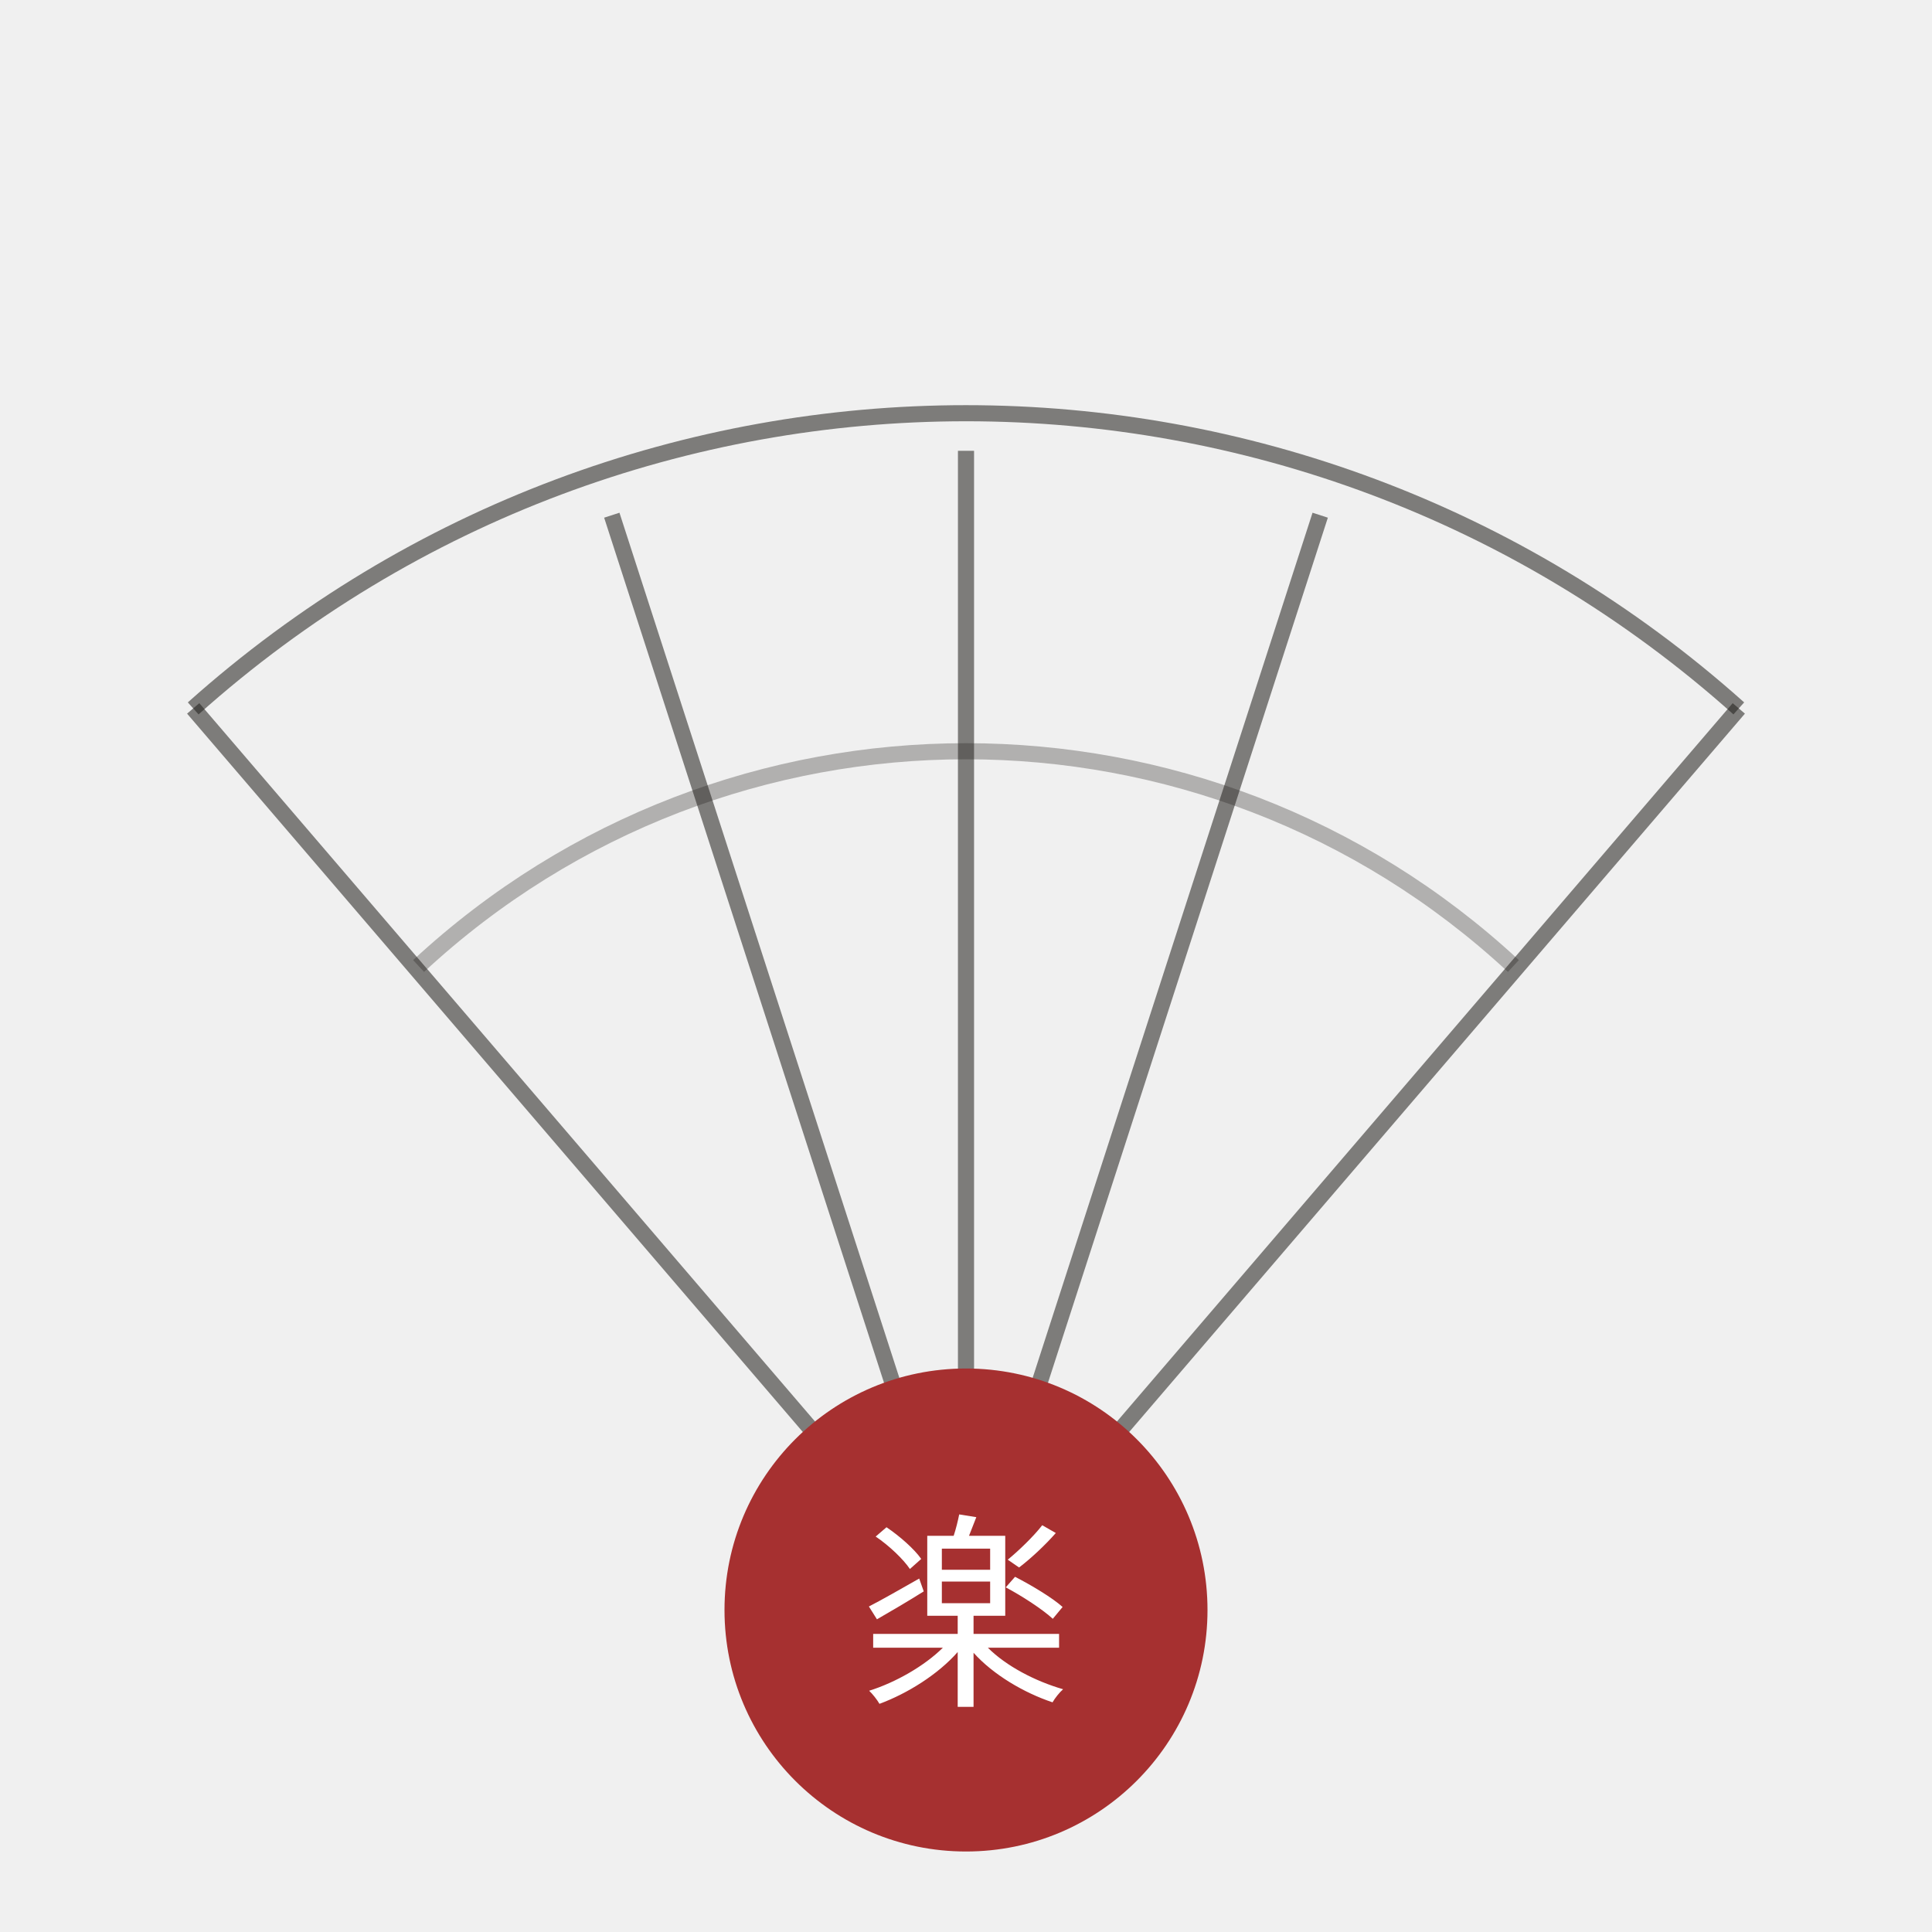
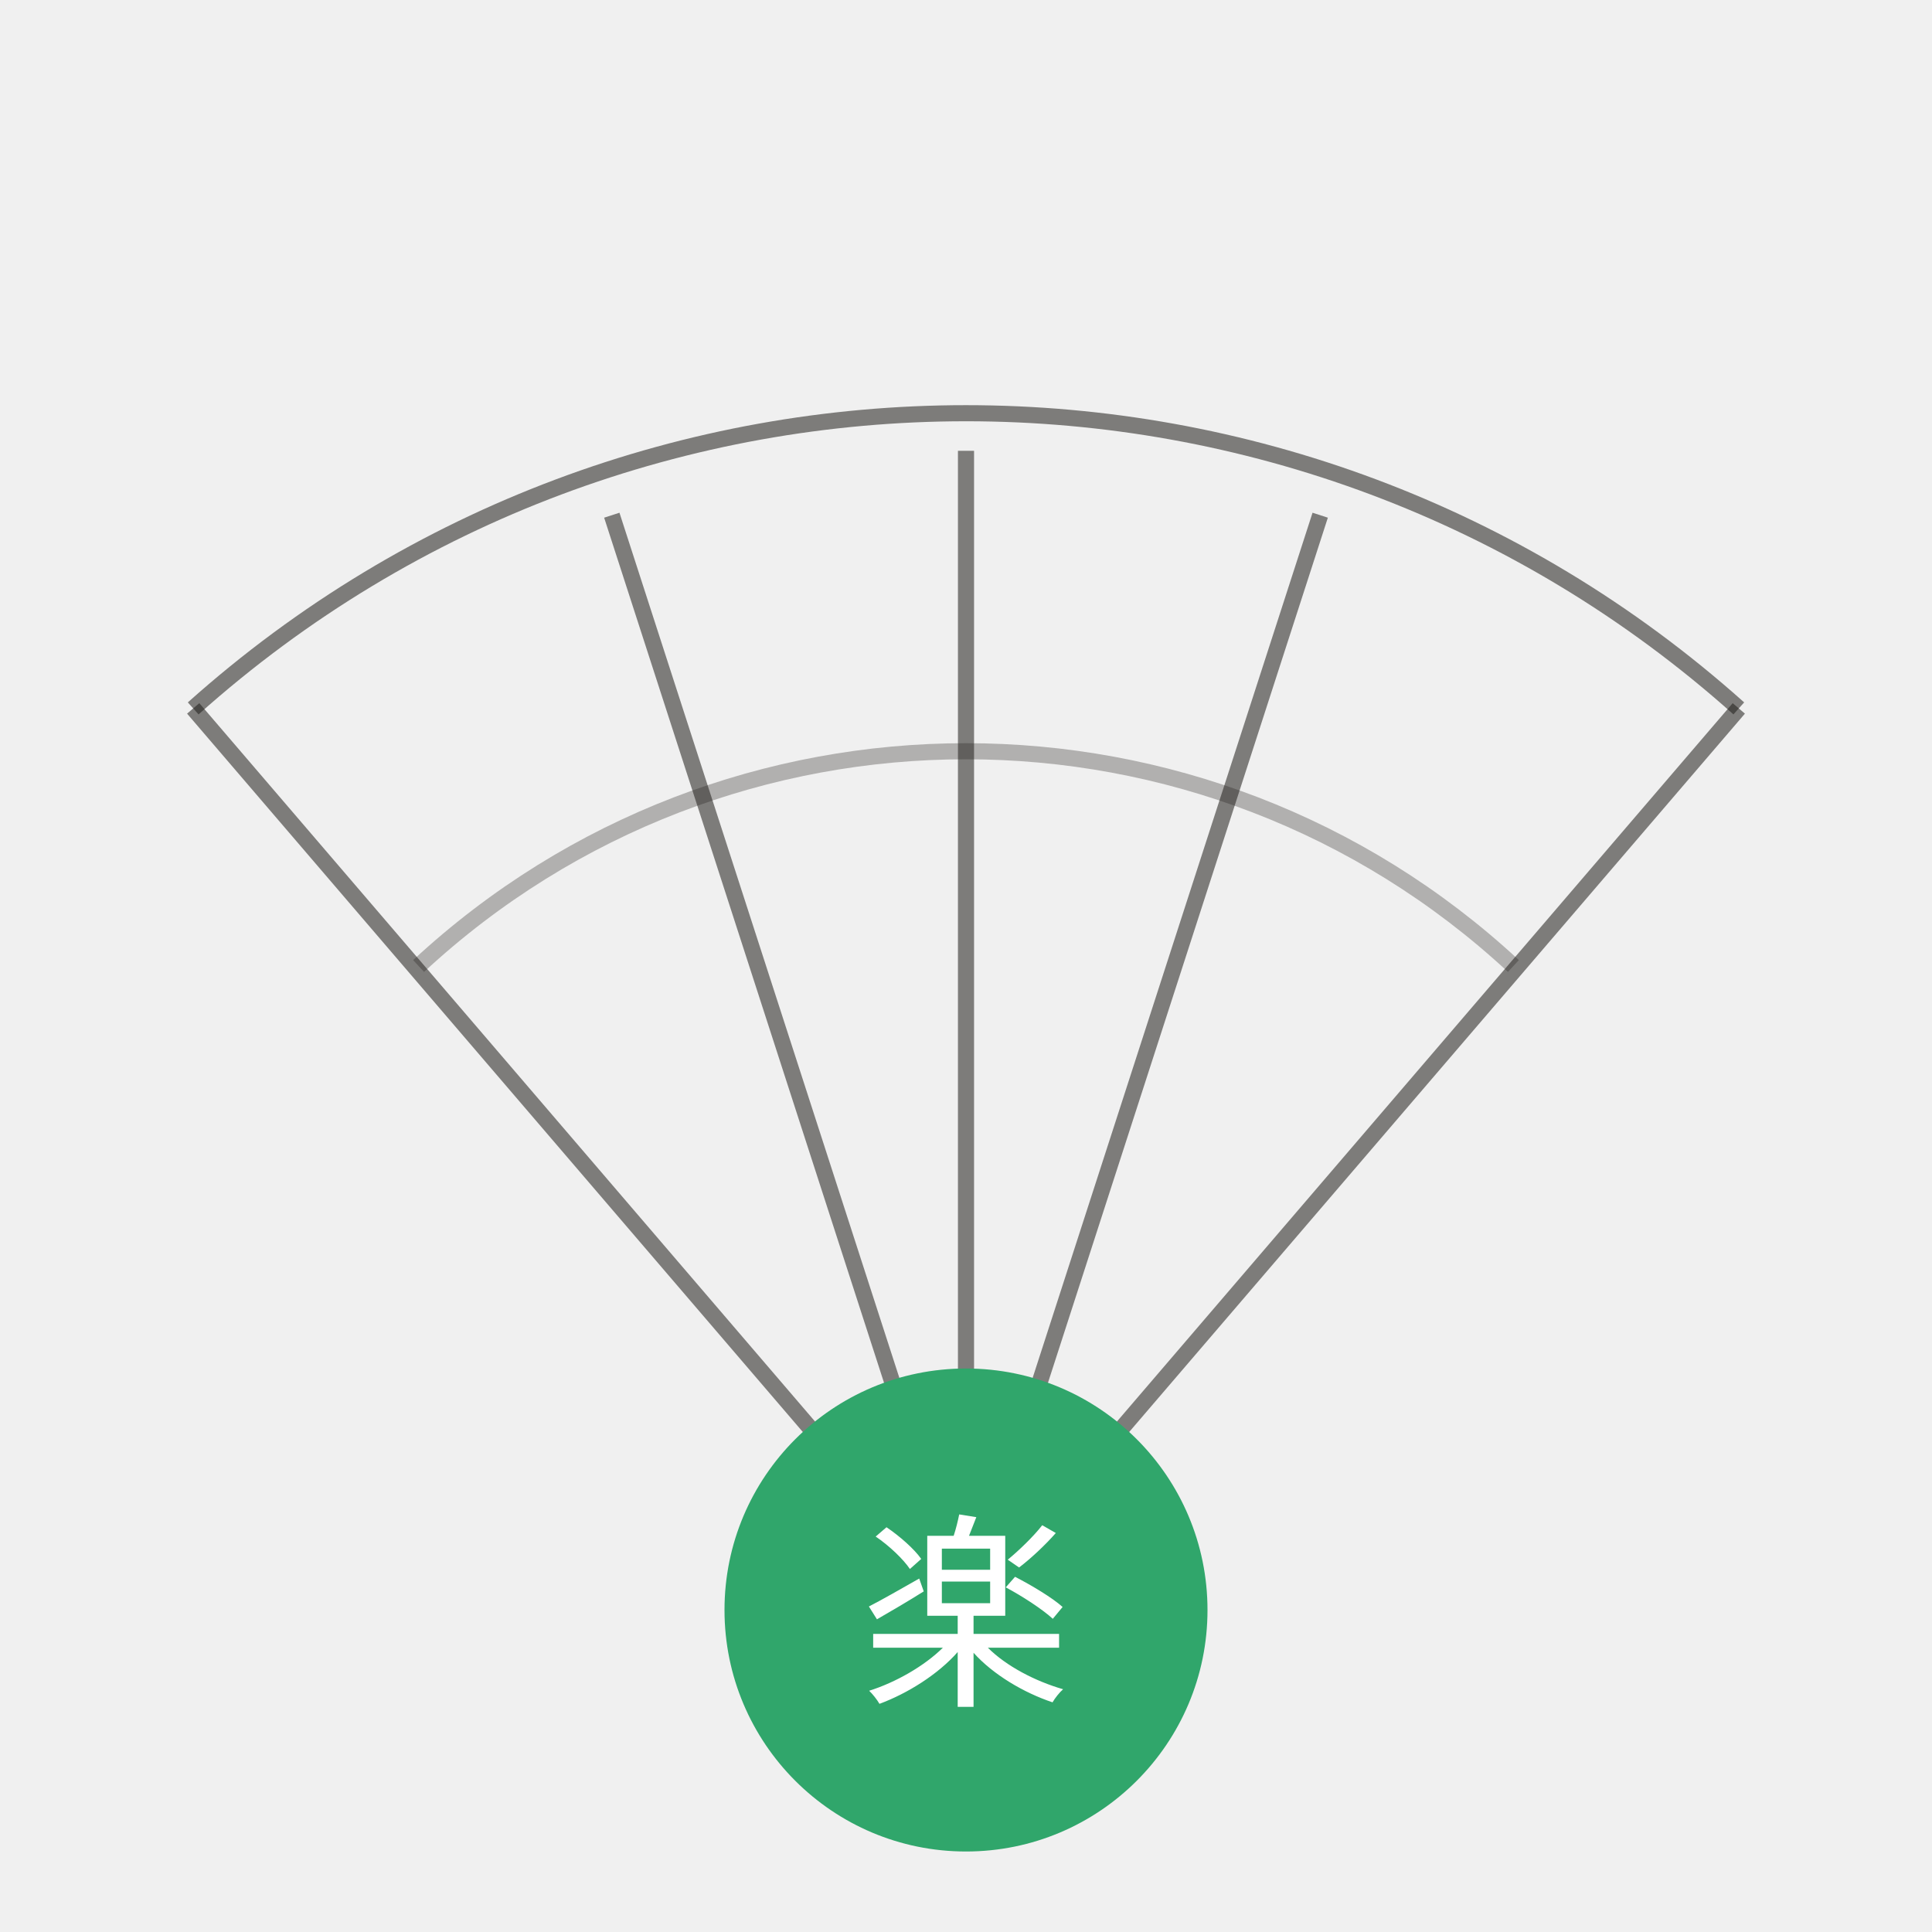
- <svg xmlns="http://www.w3.org/2000/svg" viewBox="0 0 120 120" width="120" height="120" role="img" data-surface="dgt" data-date="2026-10-08">
+ <svg xmlns="http://www.w3.org/2000/svg" viewBox="0 0 120 120" width="120" height="120" role="img" data-surface="dgt" data-date="2026-10-09">
  <g stroke="#1F1D1A" stroke-opacity="0.55" stroke-width="1" fill="none">
    <path d="M 60 100 L 12 44" />
    <path d="M 60 100 L 38 32" />
    <path d="M 60 100 L 60 28" />
    <path d="M 60 100 L 82 32" />
    <path d="M 60 100 L 108 44" />
    <path d="M 12 44 A 72 72 0 0 1 108 44" />
    <path d="M 26 60 A 50 50 0 0 1 94 60" stroke-opacity="0.3" />
  </g>
-   <circle id="keystone" cx="60" cy="100" r="15" fill="#A63030" />
+   <circle id="keystone" cx="60" cy="100" r="15" fill="#30A66B" />
  <text x="60" y="105" text-anchor="middle" font-family="serif" font-size="13" fill="#FFFFFF">楽</text>
</svg>
